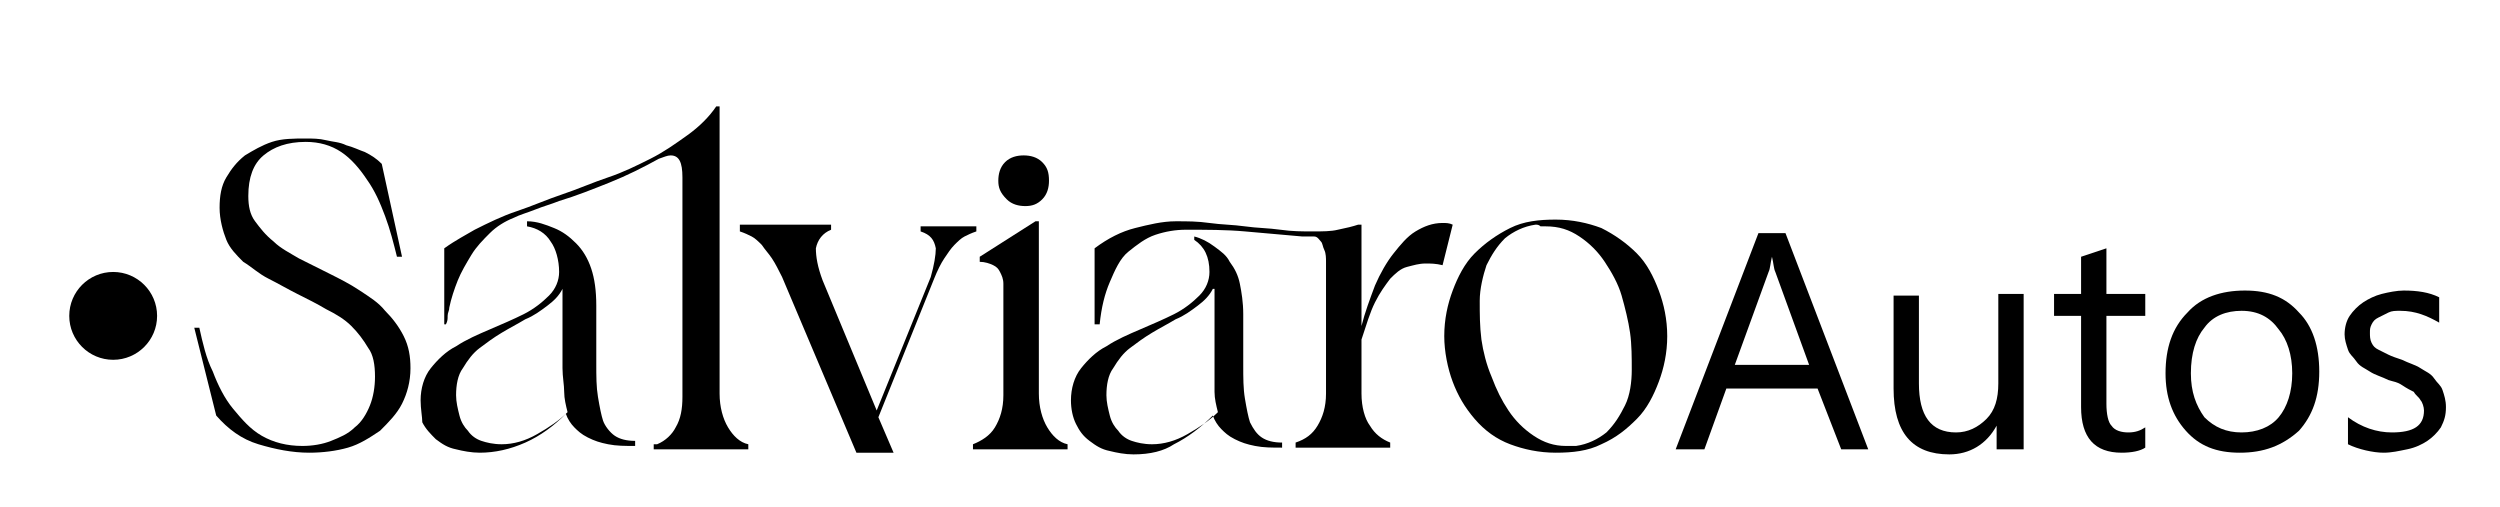
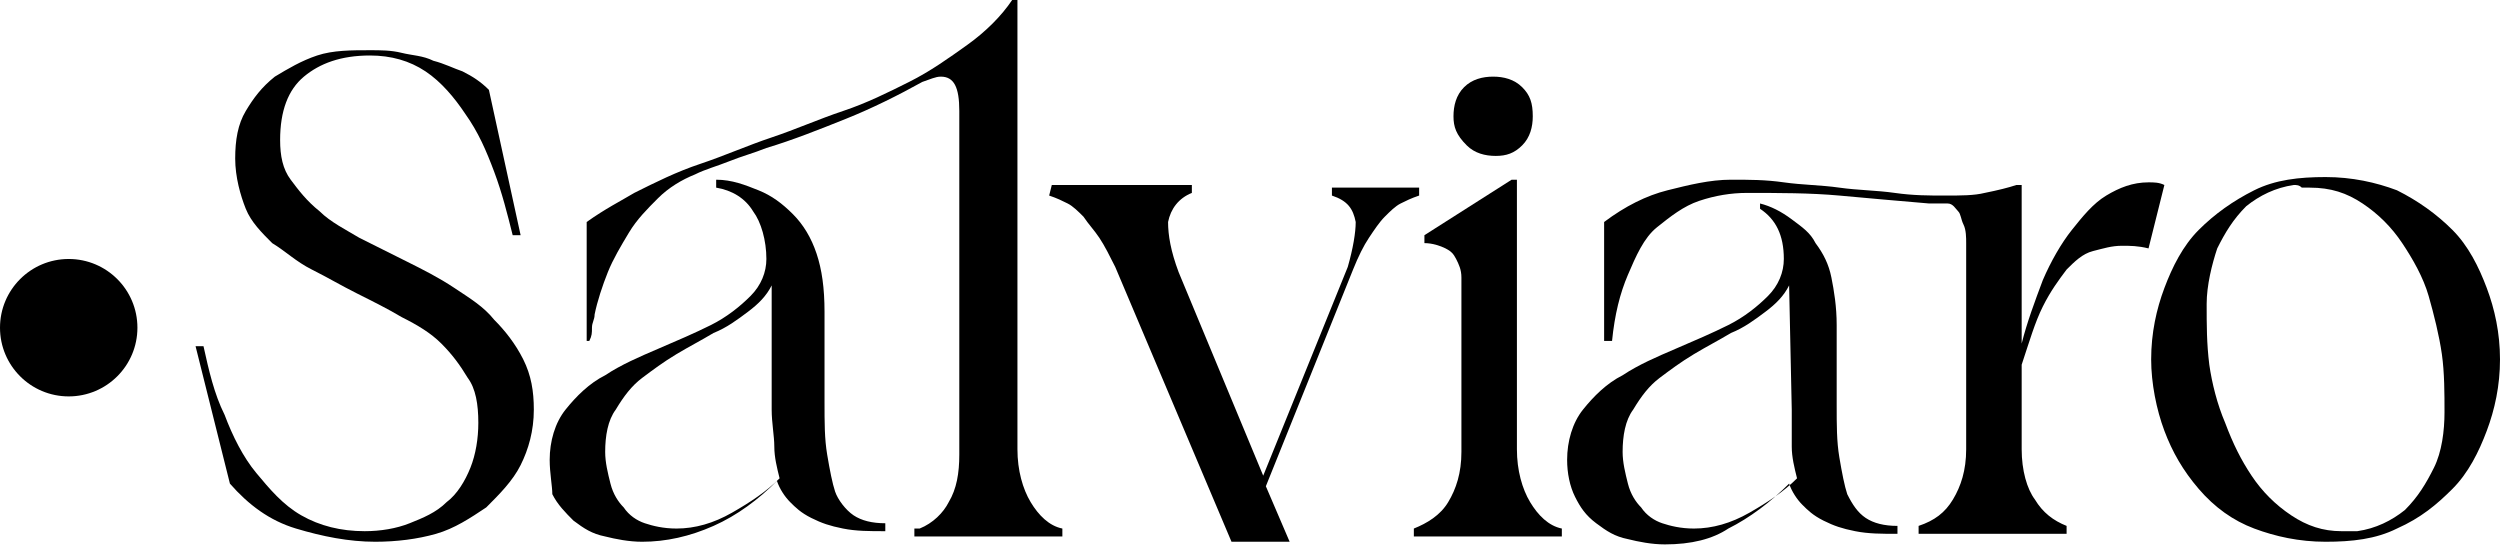
- <svg xmlns="http://www.w3.org/2000/svg" version="1.1" id="Layer_1" x="0px" y="0px" viewBox="0 0 148 30" style="enable-background:new 0 0 148 30;" xml:space="preserve">
+ <svg xmlns="http://www.w3.org/2000/svg" version="1.1" id="Layer_1" x="0px" y="0px" viewBox="0 0 94.6 20.6" style="enable-background:new 0 0 94.6 20.6;" xml:space="preserve">
  <g>
-     <path d="M11.5,19.4h0.3c0.2,0.9,0.4,1.8,0.8,2.6c0.3,0.8,0.7,1.6,1.2,2.2s1,1.2,1.7,1.6c0.7,0.4,1.5,0.6,2.4,0.6   c0.6,0,1.2-0.1,1.7-0.3s1-0.4,1.4-0.8c0.4-0.3,0.7-0.8,0.9-1.3s0.3-1.1,0.3-1.7c0-0.7-0.1-1.3-0.4-1.7c-0.3-0.5-0.6-0.9-1-1.3   c-0.4-0.4-0.9-0.7-1.5-1c-0.5-0.3-1.1-0.6-1.7-0.9c-0.6-0.3-1.1-0.6-1.7-0.9s-1-0.7-1.5-1c-0.4-0.4-0.8-0.8-1-1.3S13,13,13,12.3   c0-0.7,0.1-1.3,0.4-1.8c0.3-0.5,0.6-0.9,1.1-1.3c0.5-0.3,1-0.6,1.6-0.8c0.6-0.2,1.3-0.2,2-0.2c0.4,0,0.8,0,1.2,0.1   c0.4,0.1,0.8,0.1,1.2,0.3c0.4,0.1,0.8,0.3,1.1,0.4c0.4,0.2,0.7,0.4,1,0.7l1.2,5.5h-0.3c-0.2-0.8-0.4-1.6-0.7-2.4   c-0.3-0.8-0.6-1.5-1.1-2.2c-0.4-0.6-0.9-1.2-1.5-1.6c-0.6-0.4-1.3-0.6-2.1-0.6c-1.1,0-1.9,0.3-2.5,0.8c-0.6,0.5-0.9,1.3-0.9,2.4   c0,0.6,0.1,1.1,0.4,1.5s0.6,0.8,1.1,1.2c0.4,0.4,1,0.7,1.5,1c0.6,0.3,1.2,0.6,1.8,0.9c0.6,0.3,1.2,0.6,1.8,1s1.1,0.7,1.5,1.2   c0.4,0.4,0.8,0.9,1.1,1.5s0.4,1.2,0.4,1.9c0,0.8-0.2,1.5-0.5,2.1c-0.3,0.6-0.8,1.1-1.3,1.6c-0.6,0.4-1.2,0.8-1.9,1   c-0.7,0.2-1.5,0.3-2.3,0.3c-1,0-2-0.2-3-0.5s-1.8-0.9-2.5-1.7L11.5,19.4z" />
-     <path d="M24.9,23.7c0-0.7,0.2-1.4,0.6-1.9c0.4-0.5,0.9-1,1.5-1.3c0.6-0.4,1.3-0.7,2-1c0.7-0.3,1.4-0.6,2-0.9   c0.6-0.3,1.1-0.7,1.5-1.1c0.4-0.4,0.6-0.9,0.6-1.4c0-0.7-0.2-1.4-0.5-1.8c-0.3-0.5-0.8-0.8-1.4-0.9v-0.3c0.6,0,1.1,0.2,1.6,0.4   s0.9,0.5,1.3,0.9c0.4,0.4,0.7,0.9,0.9,1.5c0.2,0.6,0.3,1.3,0.3,2.2v3.4c0,0.8,0,1.4,0.1,2c0.1,0.6,0.2,1.1,0.3,1.4s0.4,0.7,0.7,0.9   s0.7,0.3,1.2,0.3v0.3c-0.6,0-1.1,0-1.6-0.1c-0.5-0.1-0.8-0.2-1.2-0.4s-0.6-0.4-0.8-0.6c-0.2-0.2-0.4-0.5-0.5-0.8   c-0.7,0.7-1.5,1.3-2.4,1.7c-0.9,0.4-1.8,0.6-2.7,0.6c-0.5,0-1-0.1-1.4-0.2c-0.5-0.1-0.8-0.3-1.2-0.6c-0.3-0.3-0.6-0.6-0.8-1   C25,24.7,24.9,24.2,24.9,23.7z M26.3,19.2v-4.5c0.7-0.5,1.3-0.8,1.8-1.1c0.8-0.4,1.6-0.8,2.5-1.1c0.9-0.3,1.8-0.7,2.7-1   c0.9-0.3,1.8-0.7,2.7-1s1.7-0.7,2.5-1.1s1.5-0.9,2.2-1.4c0.7-0.5,1.3-1.1,1.7-1.7h0.2v17c0,0.8,0.2,1.5,0.5,2   c0.3,0.5,0.7,0.9,1.2,1v0.3h-5.6v-0.3c0,0,0.1,0,0.1,0c0,0,0.1,0,0.1,0c0.5-0.2,0.9-0.6,1.1-1c0.3-0.5,0.4-1.1,0.4-1.8V10.5   c0-0.9-0.2-1.3-0.7-1.3c-0.2,0-0.4,0.1-0.7,0.2c-0.9,0.5-1.9,1-2.9,1.4c-1,0.4-2,0.8-3,1.1c-0.5,0.2-0.9,0.3-1.4,0.5   s-0.9,0.3-1.3,0.5c-0.5,0.2-1,0.5-1.4,0.9s-0.8,0.8-1.1,1.3c-0.3,0.5-0.6,1-0.8,1.5s-0.4,1.1-0.5,1.6c0,0.2-0.1,0.3-0.1,0.5   c0,0.2,0,0.3-0.1,0.5H26.3z M33.3,17.1c-0.2,0.4-0.5,0.7-0.9,1c-0.4,0.3-0.8,0.6-1.3,0.8c-0.5,0.3-0.9,0.5-1.4,0.8   s-0.9,0.6-1.3,0.9s-0.7,0.7-1,1.2c-0.3,0.4-0.4,1-0.4,1.6c0,0.4,0.1,0.8,0.2,1.2s0.3,0.7,0.5,0.9c0.2,0.3,0.5,0.5,0.8,0.6   s0.7,0.2,1.2,0.2c0.7,0,1.4-0.2,2.1-0.6s1.3-0.8,1.8-1.3c-0.1-0.4-0.2-0.8-0.2-1.2s-0.1-0.9-0.1-1.4V17.1z" />
-     <path d="M43.9,13.3h5.3v0.3c-0.5,0.2-0.8,0.6-0.9,1.1c0,0.5,0.1,1.1,0.4,1.9l3.2,7.7l3.2-7.9v0c0.2-0.7,0.3-1.3,0.3-1.7   c-0.1-0.5-0.3-0.8-0.9-1v-0.3h3.3v0.3c-0.3,0.1-0.5,0.2-0.7,0.3c-0.2,0.1-0.4,0.3-0.6,0.5s-0.4,0.5-0.6,0.8   c-0.2,0.3-0.4,0.7-0.6,1.2l-3.3,8.2l0.9,2.1h-2.2l-4.4-10.4c-0.2-0.4-0.4-0.8-0.6-1.1s-0.4-0.5-0.6-0.8c-0.2-0.2-0.4-0.4-0.6-0.5   c-0.2-0.1-0.4-0.2-0.7-0.3V13.3z" />
-     <path d="M57.6,26.6v-0.3c0.5-0.2,1-0.5,1.3-1s0.5-1.1,0.5-1.9v-5.7c0-0.3,0-0.7,0-0.9c0-0.3-0.1-0.5-0.2-0.7   c-0.1-0.2-0.2-0.3-0.4-0.4c-0.2-0.1-0.5-0.2-0.8-0.2v-0.3l3.3-2.1h0.2v10.2c0,0.8,0.2,1.5,0.5,2c0.3,0.5,0.7,0.9,1.2,1v0.3H57.6z    M59.1,10.7c0-0.4,0.1-0.8,0.4-1.1c0.3-0.3,0.7-0.4,1.1-0.4c0.4,0,0.8,0.1,1.1,0.4c0.3,0.3,0.4,0.6,0.4,1.1c0,0.4-0.1,0.8-0.4,1.1   c-0.3,0.3-0.6,0.4-1,0.4c-0.4,0-0.8-0.1-1.1-0.4C59.2,11.4,59.1,11.1,59.1,10.7z" />
-     <path d="M67.1,26.9c-0.5,0-1-0.1-1.4-0.2c-0.5-0.1-0.8-0.3-1.2-0.6s-0.6-0.6-0.8-1c-0.2-0.4-0.3-0.9-0.3-1.4c0-0.7,0.2-1.4,0.6-1.9   c0.4-0.5,0.9-1,1.5-1.3c0.6-0.4,1.3-0.7,2-1c0.7-0.3,1.4-0.6,2-0.9c0.6-0.3,1.1-0.7,1.5-1.1c0.4-0.4,0.6-0.9,0.6-1.4   c0-0.9-0.3-1.5-0.9-1.9l0-0.2c0.4,0.1,0.8,0.3,1.2,0.6s0.7,0.5,0.9,0.9c0.3,0.4,0.5,0.8,0.6,1.3c0.1,0.5,0.2,1.1,0.2,1.8v3   c0,0.8,0,1.4,0.1,2c0.1,0.6,0.2,1.1,0.3,1.4c0.2,0.4,0.4,0.7,0.7,0.9c0.3,0.2,0.7,0.3,1.2,0.3v0.3c-0.6,0-1.1,0-1.6-0.1   c-0.5-0.1-0.8-0.2-1.2-0.4s-0.6-0.4-0.8-0.6c-0.2-0.2-0.4-0.5-0.5-0.8c-0.7,0.7-1.5,1.3-2.3,1.7C68.9,26.7,68.1,26.9,67.1,26.9z    M64.8,19.2v-4.5c0.8-0.6,1.6-1,2.4-1.2c0.8-0.2,1.6-0.4,2.4-0.4c0.7,0,1.3,0,2,0.1c0.7,0.1,1.4,0.1,2.1,0.2s1.4,0.1,2.1,0.2   c0.7,0.1,1.3,0.1,1.9,0.1c0.6,0,1.1,0,1.5-0.1c0.5-0.1,0.9-0.2,1.2-0.3h0.2v6c0.2-0.8,0.5-1.6,0.8-2.4c0.3-0.7,0.7-1.4,1.1-1.9   c0.4-0.5,0.8-1,1.3-1.3c0.5-0.3,1-0.5,1.6-0.5c0.2,0,0.4,0,0.6,0.1l-0.6,2.4c-0.4-0.1-0.7-0.1-1-0.1c-0.4,0-0.7,0.1-1.1,0.2   c-0.4,0.1-0.7,0.4-1,0.7c-0.3,0.4-0.6,0.8-0.9,1.4c-0.3,0.6-0.5,1.3-0.8,2.2v3.2c0,0.8,0.2,1.5,0.5,1.9c0.3,0.5,0.7,0.8,1.2,1v0.3   h-5.6v-0.3c0.6-0.2,1-0.5,1.3-1s0.5-1.1,0.5-1.9v-7.8c0-0.2,0-0.5-0.1-0.7s-0.1-0.4-0.2-0.5s-0.2-0.3-0.4-0.3   C77.6,14,77.4,14,77.1,14c-1.2-0.1-2.3-0.2-3.4-0.3s-2.3-0.1-3.5-0.1c-0.6,0-1.2,0.1-1.8,0.3s-1.1,0.6-1.6,1S66,16,65.7,16.7   c-0.3,0.7-0.5,1.5-0.6,2.5H64.8z M71.8,17.1c-0.2,0.4-0.5,0.7-0.9,1c-0.4,0.3-0.8,0.6-1.3,0.8c-0.5,0.3-0.9,0.5-1.4,0.8   c-0.5,0.3-0.9,0.6-1.3,0.9s-0.7,0.7-1,1.2c-0.3,0.4-0.4,1-0.4,1.6c0,0.4,0.1,0.8,0.2,1.2s0.3,0.7,0.5,0.9c0.2,0.3,0.5,0.5,0.8,0.6   s0.7,0.2,1.2,0.2c0.7,0,1.4-0.2,2.1-0.6s1.3-0.8,1.8-1.3c-0.1-0.4-0.2-0.8-0.2-1.2c0-0.4,0-0.9,0-1.4V17.1z" />
-     <path d="M85.5,19.9c0-1,0.2-1.9,0.5-2.7c0.3-0.8,0.7-1.6,1.3-2.2c0.6-0.6,1.3-1.1,2.1-1.5c0.8-0.4,1.7-0.5,2.7-0.5   c1,0,1.9,0.2,2.7,0.5c0.8,0.4,1.5,0.9,2.1,1.5c0.6,0.6,1,1.4,1.3,2.2s0.5,1.7,0.5,2.7c0,1-0.2,1.9-0.5,2.7   c-0.3,0.8-0.7,1.6-1.3,2.2s-1.2,1.1-2.1,1.5c-0.8,0.4-1.7,0.5-2.7,0.5c-1,0-1.9-0.2-2.7-0.5s-1.5-0.8-2.1-1.5s-1-1.4-1.3-2.2   S85.5,20.8,85.5,19.9z M90.9,13.3c-0.7,0.1-1.3,0.4-1.8,0.8c-0.5,0.5-0.8,1-1.1,1.6c-0.2,0.6-0.4,1.4-0.4,2.1c0,0.8,0,1.5,0.1,2.3   c0.1,0.7,0.3,1.5,0.6,2.2c0.3,0.8,0.6,1.4,1,2s0.9,1.1,1.5,1.5c0.6,0.4,1.2,0.6,1.9,0.6c0.1,0,0.2,0,0.3,0s0.2,0,0.3,0   c0.7-0.1,1.3-0.4,1.8-0.8c0.5-0.5,0.8-1,1.1-1.6c0.3-0.6,0.4-1.4,0.4-2.1s0-1.5-0.1-2.2c-0.1-0.7-0.3-1.5-0.5-2.2s-0.6-1.4-1-2   c-0.4-0.6-0.9-1.1-1.5-1.5c-0.6-0.4-1.2-0.6-2-0.6c-0.1,0-0.2,0-0.3,0C91.1,13.3,91,13.3,90.9,13.3z" />
-     <path d="M110.6,26.6H109l-1.4-3.6h-5.4l-1.3,3.6h-1.7l4.9-12.8h1.6L110.6,26.6z M107.1,21.6l-2-5.5c-0.1-0.2-0.1-0.5-0.2-0.9h0   c-0.1,0.4-0.1,0.7-0.2,0.9l-2,5.5H107.1z" />
-     <path d="M119.7,26.6h-1.5v-1.4h0c-0.6,1.1-1.6,1.7-2.8,1.7c-2.2,0-3.3-1.3-3.3-3.9v-5.5h1.5v5.2c0,1.9,0.7,2.9,2.2,2.9   c0.7,0,1.3-0.3,1.8-0.8c0.5-0.5,0.7-1.2,0.7-2.1v-5.3h1.5V26.6z" />
-     <path d="M127,26.5c-0.3,0.2-0.8,0.3-1.4,0.3c-1.6,0-2.4-0.9-2.4-2.7v-5.4h-1.6v-1.3h1.6v-2.2l1.5-0.5v2.7h2.3v1.3h-2.3v5.2   c0,0.6,0.1,1.1,0.3,1.3c0.2,0.3,0.6,0.4,1,0.4c0.4,0,0.7-0.1,1-0.3V26.5z" />
-     <path d="M132.6,26.8c-1.4,0-2.4-0.4-3.2-1.3c-0.8-0.9-1.2-2-1.2-3.4c0-1.5,0.4-2.7,1.3-3.6c0.8-0.9,2-1.3,3.4-1.3   c1.4,0,2.4,0.4,3.2,1.3c0.8,0.8,1.2,2,1.2,3.5c0,1.5-0.4,2.6-1.2,3.5C135.1,26.4,134,26.8,132.6,26.8z M132.7,18.4   c-0.9,0-1.7,0.3-2.2,1c-0.5,0.6-0.8,1.5-0.8,2.7c0,1.1,0.3,1.9,0.8,2.6c0.6,0.6,1.3,0.9,2.2,0.9c0.9,0,1.7-0.3,2.2-0.9   s0.8-1.5,0.8-2.6c0-1.1-0.3-2-0.8-2.6C134.4,18.8,133.7,18.4,132.7,18.4z" />
-     <path d="M139,26.3v-1.6c0.8,0.6,1.7,0.9,2.6,0.9c1.3,0,1.9-0.4,1.9-1.3c0-0.2-0.1-0.5-0.2-0.6c-0.1-0.2-0.3-0.3-0.4-0.5   c-0.2-0.1-0.4-0.2-0.7-0.4s-0.5-0.2-0.8-0.3c-0.4-0.2-0.8-0.3-1.1-0.5c-0.3-0.2-0.6-0.3-0.8-0.6s-0.4-0.4-0.5-0.7   c-0.1-0.3-0.2-0.6-0.2-0.9c0-0.4,0.1-0.8,0.3-1.1c0.2-0.3,0.5-0.6,0.8-0.8s0.7-0.4,1.1-0.5c0.4-0.1,0.9-0.2,1.3-0.2   c0.8,0,1.5,0.1,2.1,0.4v1.5c-0.7-0.4-1.4-0.7-2.3-0.7c-0.3,0-0.5,0-0.7,0.1s-0.4,0.2-0.6,0.3s-0.3,0.2-0.4,0.4   c-0.1,0.2-0.1,0.3-0.1,0.5c0,0.2,0,0.4,0.1,0.6c0.1,0.2,0.2,0.3,0.4,0.4c0.2,0.1,0.4,0.2,0.6,0.3c0.2,0.1,0.5,0.2,0.8,0.3   c0.4,0.2,0.8,0.3,1.1,0.5s0.6,0.3,0.8,0.6s0.4,0.4,0.5,0.7s0.2,0.6,0.2,1c0,0.5-0.1,0.8-0.3,1.2c-0.2,0.3-0.5,0.6-0.8,0.8   s-0.7,0.4-1.2,0.5s-0.9,0.2-1.4,0.2C140.5,26.8,139.6,26.6,139,26.3z" />
+     <g>
+       <path d="M7.4,13.1h0.3c0.2,0.9,0.4,1.8,0.8,2.6c0.3,0.8,0.7,1.6,1.2,2.2s1,1.2,1.7,1.6c0.7,0.4,1.5,0.6,2.4,0.6    c0.6,0,1.2-0.1,1.7-0.3s1-0.4,1.4-0.8c0.4-0.3,0.7-0.8,0.9-1.3s0.3-1.1,0.3-1.7c0-0.7-0.1-1.3-0.4-1.7c-0.3-0.5-0.6-0.9-1-1.3    s-0.9-0.7-1.5-1c-0.5-0.3-1.1-0.6-1.7-0.9s-1.1-0.6-1.7-0.9c-0.6-0.3-1-0.7-1.5-1c-0.4-0.4-0.8-0.8-1-1.3C9.1,7.4,8.9,6.7,8.9,6    S9,4.7,9.3,4.2c0.3-0.5,0.6-0.9,1.1-1.3c0.5-0.3,1-0.6,1.6-0.8s1.3-0.2,2-0.2c0.4,0,0.8,0,1.2,0.1c0.4,0.1,0.8,0.1,1.2,0.3    c0.4,0.1,0.8,0.3,1.1,0.4c0.4,0.2,0.7,0.4,1,0.7l1.2,5.5h-0.3c-0.2-0.8-0.4-1.6-0.7-2.4c-0.3-0.8-0.6-1.5-1.1-2.2    c-0.4-0.6-0.9-1.2-1.5-1.6c-0.6-0.4-1.3-0.6-2.1-0.6c-1.1,0-1.9,0.3-2.5,0.8s-0.9,1.3-0.9,2.4c0,0.6,0.1,1.1,0.4,1.5    s0.6,0.8,1.1,1.2c0.4,0.4,1,0.7,1.5,1c0.6,0.3,1.2,0.6,1.8,0.9c0.6,0.3,1.2,0.6,1.8,1s1.1,0.7,1.5,1.2c0.4,0.4,0.8,0.9,1.1,1.5    s0.4,1.2,0.4,1.9c0,0.8-0.2,1.5-0.5,2.1s-0.8,1.1-1.3,1.6c-0.6,0.4-1.2,0.8-1.9,1c-0.7,0.2-1.5,0.3-2.3,0.3c-1,0-2-0.2-3-0.5    s-1.8-0.9-2.5-1.7L7.4,13.1z" />
+       <path d="M20.8,17.4c0-0.7,0.2-1.4,0.6-1.9s0.9-1,1.5-1.3c0.6-0.4,1.3-0.7,2-1s1.4-0.6,2-0.9s1.1-0.7,1.5-1.1S29,10.3,29,9.8    c0-0.7-0.2-1.4-0.5-1.8c-0.3-0.5-0.8-0.8-1.4-0.9V6.8c0.6,0,1.1,0.2,1.6,0.4s0.9,0.5,1.3,0.9c0.4,0.4,0.7,0.9,0.9,1.5    s0.3,1.3,0.3,2.2v3.4c0,0.8,0,1.4,0.1,2s0.2,1.1,0.3,1.4s0.4,0.7,0.7,0.9c0.3,0.2,0.7,0.3,1.2,0.3v0.3c-0.6,0-1.1,0-1.6-0.1    c-0.5-0.1-0.8-0.2-1.2-0.4s-0.6-0.4-0.8-0.6s-0.4-0.5-0.5-0.8c-0.7,0.7-1.5,1.3-2.4,1.7c-0.9,0.4-1.8,0.6-2.7,0.6    c-0.5,0-1-0.1-1.4-0.2c-0.5-0.1-0.8-0.3-1.2-0.6c-0.3-0.3-0.6-0.6-0.8-1C20.9,18.4,20.8,17.9,20.8,17.4z M22.2,12.9V8.4    c0.7-0.5,1.3-0.8,1.8-1.1c0.8-0.4,1.6-0.8,2.5-1.1s1.8-0.7,2.7-1s1.8-0.7,2.7-1c0.9-0.3,1.7-0.7,2.5-1.1s1.5-0.9,2.2-1.4    s1.3-1.1,1.7-1.7h0.2v17c0,0.8,0.2,1.5,0.5,2s0.7,0.9,1.2,1v0.3h-5.6V20h0.1h0.1c0.5-0.2,0.9-0.6,1.1-1c0.3-0.5,0.4-1.1,0.4-1.8    v-13c0-0.9-0.2-1.3-0.7-1.3c-0.2,0-0.4,0.1-0.7,0.2C34,3.6,33,4.1,32,4.5c-1,0.4-2,0.8-3,1.1c-0.5,0.2-0.9,0.3-1.4,0.5    s-0.9,0.3-1.3,0.5c-0.5,0.2-1,0.5-1.4,0.9s-0.8,0.8-1.1,1.3c-0.3,0.5-0.6,1-0.8,1.5s-0.4,1.1-0.5,1.6c0,0.2-0.1,0.3-0.1,0.5    s0,0.3-0.1,0.5C22.3,12.9,22.2,12.9,22.2,12.9z M29.2,10.8c-0.2,0.4-0.5,0.7-0.9,1c-0.4,0.3-0.8,0.6-1.3,0.8    c-0.5,0.3-0.9,0.5-1.4,0.8s-0.9,0.6-1.3,0.9s-0.7,0.7-1,1.2c-0.3,0.4-0.4,1-0.4,1.6c0,0.4,0.1,0.8,0.2,1.2s0.3,0.7,0.5,0.9    c0.2,0.3,0.5,0.5,0.8,0.6s0.7,0.2,1.2,0.2c0.7,0,1.4-0.2,2.1-0.6c0.7-0.4,1.3-0.8,1.8-1.3c-0.1-0.4-0.2-0.8-0.2-1.2    s-0.1-0.9-0.1-1.4C29.2,15.5,29.2,10.8,29.2,10.8z" />
+       <path d="M39.8,7h5.3v0.3c-0.5,0.2-0.8,0.6-0.9,1.1c0,0.5,0.1,1.1,0.4,1.9l3.2,7.7l3.2-7.9l0,0c0.2-0.7,0.3-1.3,0.3-1.7    c-0.1-0.5-0.3-0.8-0.9-1V7.1h3.3v0.3c-0.3,0.1-0.5,0.2-0.7,0.3S52.6,8,52.4,8.2S52,8.7,51.8,9c-0.2,0.3-0.4,0.7-0.6,1.2l-3.3,8.2    l0.9,2.1h-2.2l-4.4-10.4C42,9.7,41.8,9.3,41.6,9S41.2,8.5,41,8.2c-0.2-0.2-0.4-0.4-0.6-0.5c-0.2-0.1-0.4-0.2-0.7-0.3L39.8,7    L39.8,7z" />
+       <path d="M53.5,20.3V20c0.5-0.2,1-0.5,1.3-1s0.5-1.1,0.5-1.9v-5.7c0-0.3,0-0.7,0-0.9c0-0.3-0.1-0.5-0.2-0.7    c-0.1-0.2-0.2-0.3-0.4-0.4c-0.2-0.1-0.5-0.2-0.8-0.2V8.9l3.3-2.1h0.2V17c0,0.8,0.2,1.5,0.5,2s0.7,0.9,1.2,1v0.3    C59.1,20.3,53.5,20.3,53.5,20.3z M55,4.4c0-0.4,0.1-0.8,0.4-1.1c0.3-0.3,0.7-0.4,1.1-0.4c0.4,0,0.8,0.1,1.1,0.4    C57.9,3.6,58,3.9,58,4.4c0,0.4-0.1,0.8-0.4,1.1c-0.3,0.3-0.6,0.4-1,0.4s-0.8-0.1-1.1-0.4C55.1,5.1,55,4.8,55,4.4z" />
+       <path d="M63,20.6c-0.5,0-1-0.1-1.4-0.2c-0.5-0.1-0.8-0.3-1.2-0.6s-0.6-0.6-0.8-1s-0.3-0.9-0.3-1.4c0-0.7,0.2-1.4,0.6-1.9    c0.4-0.5,0.9-1,1.5-1.3c0.6-0.4,1.3-0.7,2-1s1.4-0.6,2-0.9s1.1-0.7,1.5-1.1s0.6-0.9,0.6-1.4c0-0.9-0.3-1.5-0.9-1.9V7.7    C67,7.8,67.4,8,67.8,8.3s0.7,0.5,0.9,0.9c0.3,0.4,0.5,0.8,0.6,1.3s0.2,1.1,0.2,1.8v3c0,0.8,0,1.4,0.1,2s0.2,1.1,0.3,1.4    c0.2,0.4,0.4,0.7,0.7,0.9c0.3,0.2,0.7,0.3,1.2,0.3v0.3c-0.6,0-1.1,0-1.6-0.1s-0.8-0.2-1.2-0.4s-0.6-0.4-0.8-0.6    c-0.2-0.2-0.4-0.5-0.5-0.8C67,19,66.2,19.6,65.4,20C64.8,20.4,64,20.6,63,20.6z M60.7,12.9V8.4c0.8-0.6,1.6-1,2.4-1.2    s1.6-0.4,2.4-0.4c0.7,0,1.3,0,2,0.1s1.4,0.1,2.1,0.2s1.4,0.1,2.1,0.2c0.7,0.1,1.3,0.1,1.9,0.1s1.1,0,1.5-0.1    C75.6,7.2,76,7.1,76.3,7h0.2v6c0.2-0.8,0.5-1.6,0.8-2.4c0.3-0.7,0.7-1.4,1.1-1.9s0.8-1,1.3-1.3s1-0.5,1.6-0.5c0.2,0,0.4,0,0.6,0.1    l-0.6,2.4c-0.4-0.1-0.7-0.1-1-0.1c-0.4,0-0.7,0.1-1.1,0.2c-0.4,0.1-0.7,0.4-1,0.7c-0.3,0.4-0.6,0.8-0.9,1.4s-0.5,1.3-0.8,2.2V17    c0,0.8,0.2,1.5,0.5,1.9c0.3,0.5,0.7,0.8,1.2,1v0.3h-5.6v-0.3c0.6-0.2,1-0.5,1.3-1s0.5-1.1,0.5-1.9V9.2c0-0.2,0-0.5-0.1-0.7    S74.2,8.1,74.1,8s-0.2-0.3-0.4-0.3c-0.2,0-0.4,0-0.7,0c-1.2-0.1-2.3-0.2-3.4-0.3s-2.3-0.1-3.5-0.1c-0.6,0-1.2,0.1-1.8,0.3    s-1.1,0.6-1.6,1s-0.8,1.1-1.1,1.8s-0.5,1.5-0.6,2.5H60.7z M67.7,10.8c-0.2,0.4-0.5,0.7-0.9,1s-0.8,0.6-1.3,0.8    c-0.5,0.3-0.9,0.5-1.4,0.8s-0.9,0.6-1.3,0.9s-0.7,0.7-1,1.2c-0.3,0.4-0.4,1-0.4,1.6c0,0.4,0.1,0.8,0.2,1.2s0.3,0.7,0.5,0.9    c0.2,0.3,0.5,0.5,0.8,0.6s0.7,0.2,1.2,0.2c0.7,0,1.4-0.2,2.1-0.6s1.3-0.8,1.8-1.3c-0.1-0.4-0.2-0.8-0.2-1.2c0-0.4,0-0.9,0-1.4    L67.7,10.8L67.7,10.8z" />
+       <path d="M81.4,13.6c0-1,0.2-1.9,0.5-2.7c0.3-0.8,0.7-1.6,1.3-2.2c0.6-0.6,1.3-1.1,2.1-1.5C86.1,6.8,87,6.7,88,6.7s1.9,0.2,2.7,0.5    c0.8,0.4,1.5,0.9,2.1,1.5s1,1.4,1.3,2.2s0.5,1.7,0.5,2.7s-0.2,1.9-0.5,2.7c-0.3,0.8-0.7,1.6-1.3,2.2s-1.2,1.1-2.1,1.5    c-0.8,0.4-1.7,0.5-2.7,0.5s-1.9-0.2-2.7-0.5s-1.5-0.8-2.1-1.5s-1-1.4-1.3-2.2S81.4,14.5,81.4,13.6z M86.8,7    c-0.7,0.1-1.3,0.4-1.8,0.8c-0.5,0.5-0.8,1-1.1,1.6c-0.2,0.6-0.4,1.4-0.4,2.1c0,0.8,0,1.5,0.1,2.3c0.1,0.7,0.3,1.5,0.6,2.2    c0.3,0.8,0.6,1.4,1,2s0.9,1.1,1.5,1.5s1.2,0.6,1.9,0.6c0.1,0,0.2,0,0.3,0s0.2,0,0.3,0c0.7-0.1,1.3-0.4,1.8-0.8    c0.5-0.5,0.8-1,1.1-1.6c0.3-0.6,0.4-1.4,0.4-2.1s0-1.5-0.1-2.2s-0.3-1.5-0.5-2.2s-0.6-1.4-1-2S90,8.1,89.4,7.7s-1.2-0.6-2-0.6    c-0.1,0-0.2,0-0.3,0C87,7,86.9,7,86.8,7z" />
+     </g>
+     <circle cx="2.6" cy="12.4" r="2.6" />
  </g>
-   <circle cx="6.7" cy="18.7" r="2.6" />
</svg>
